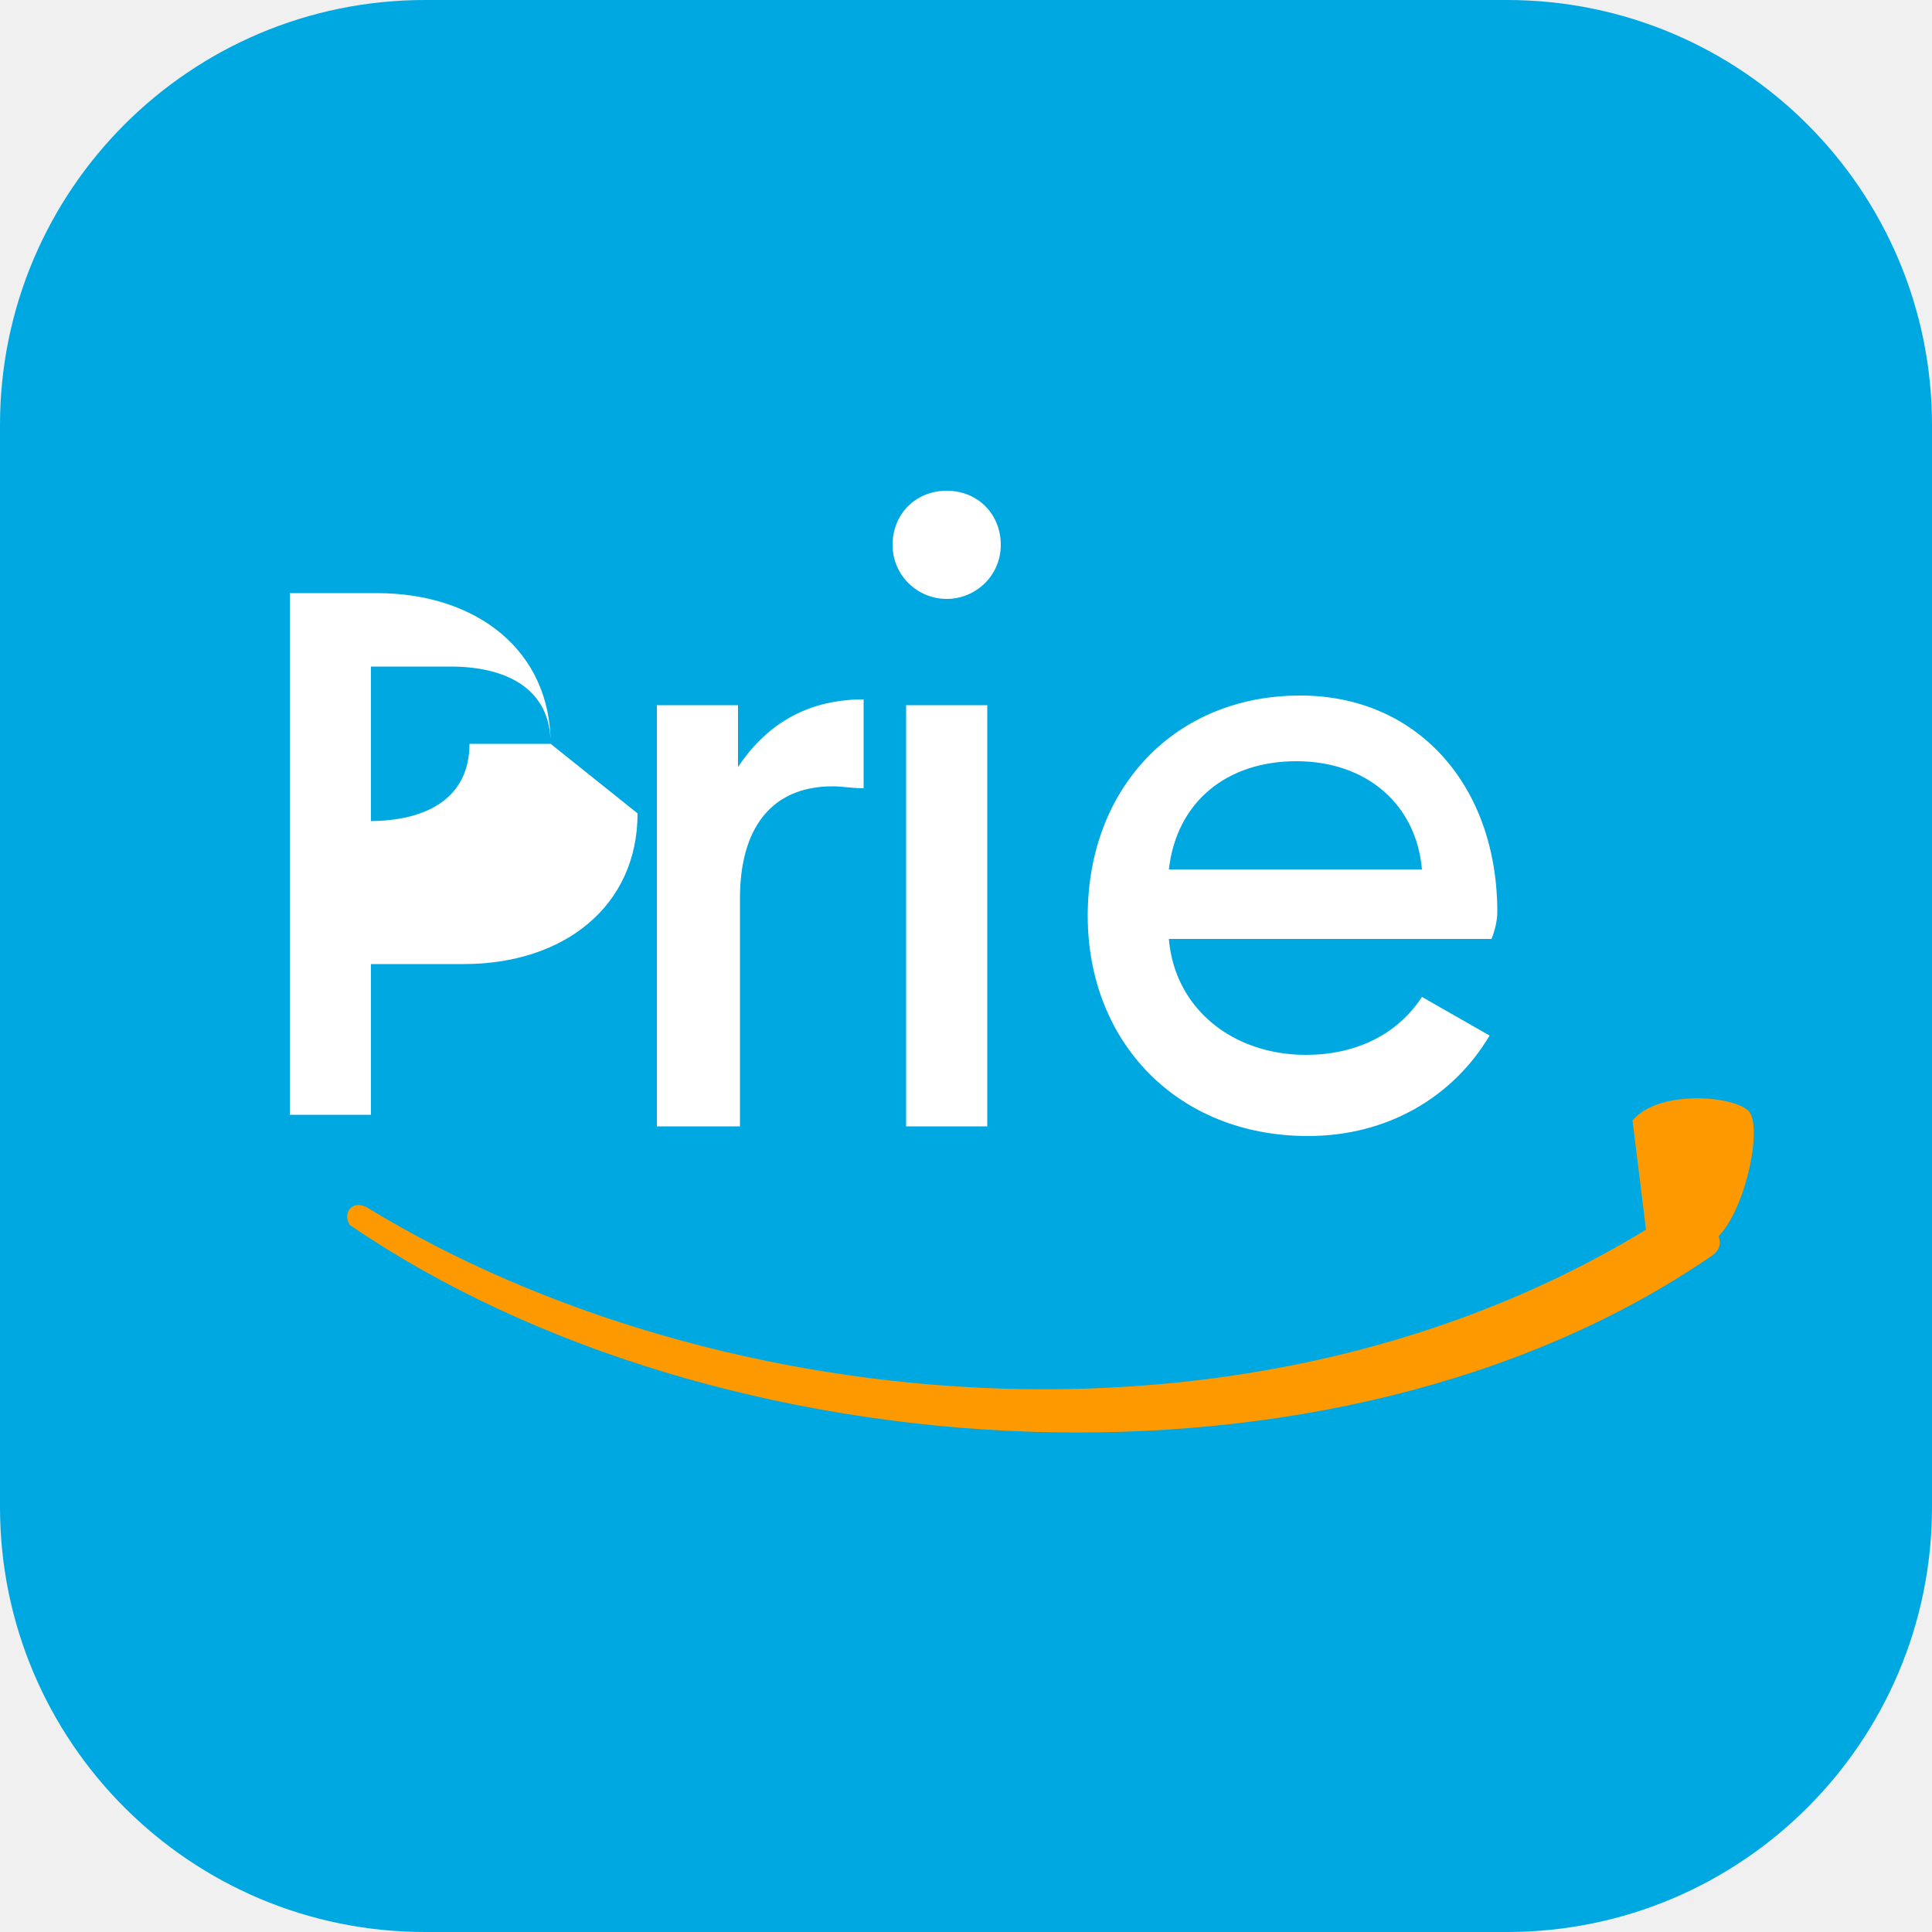
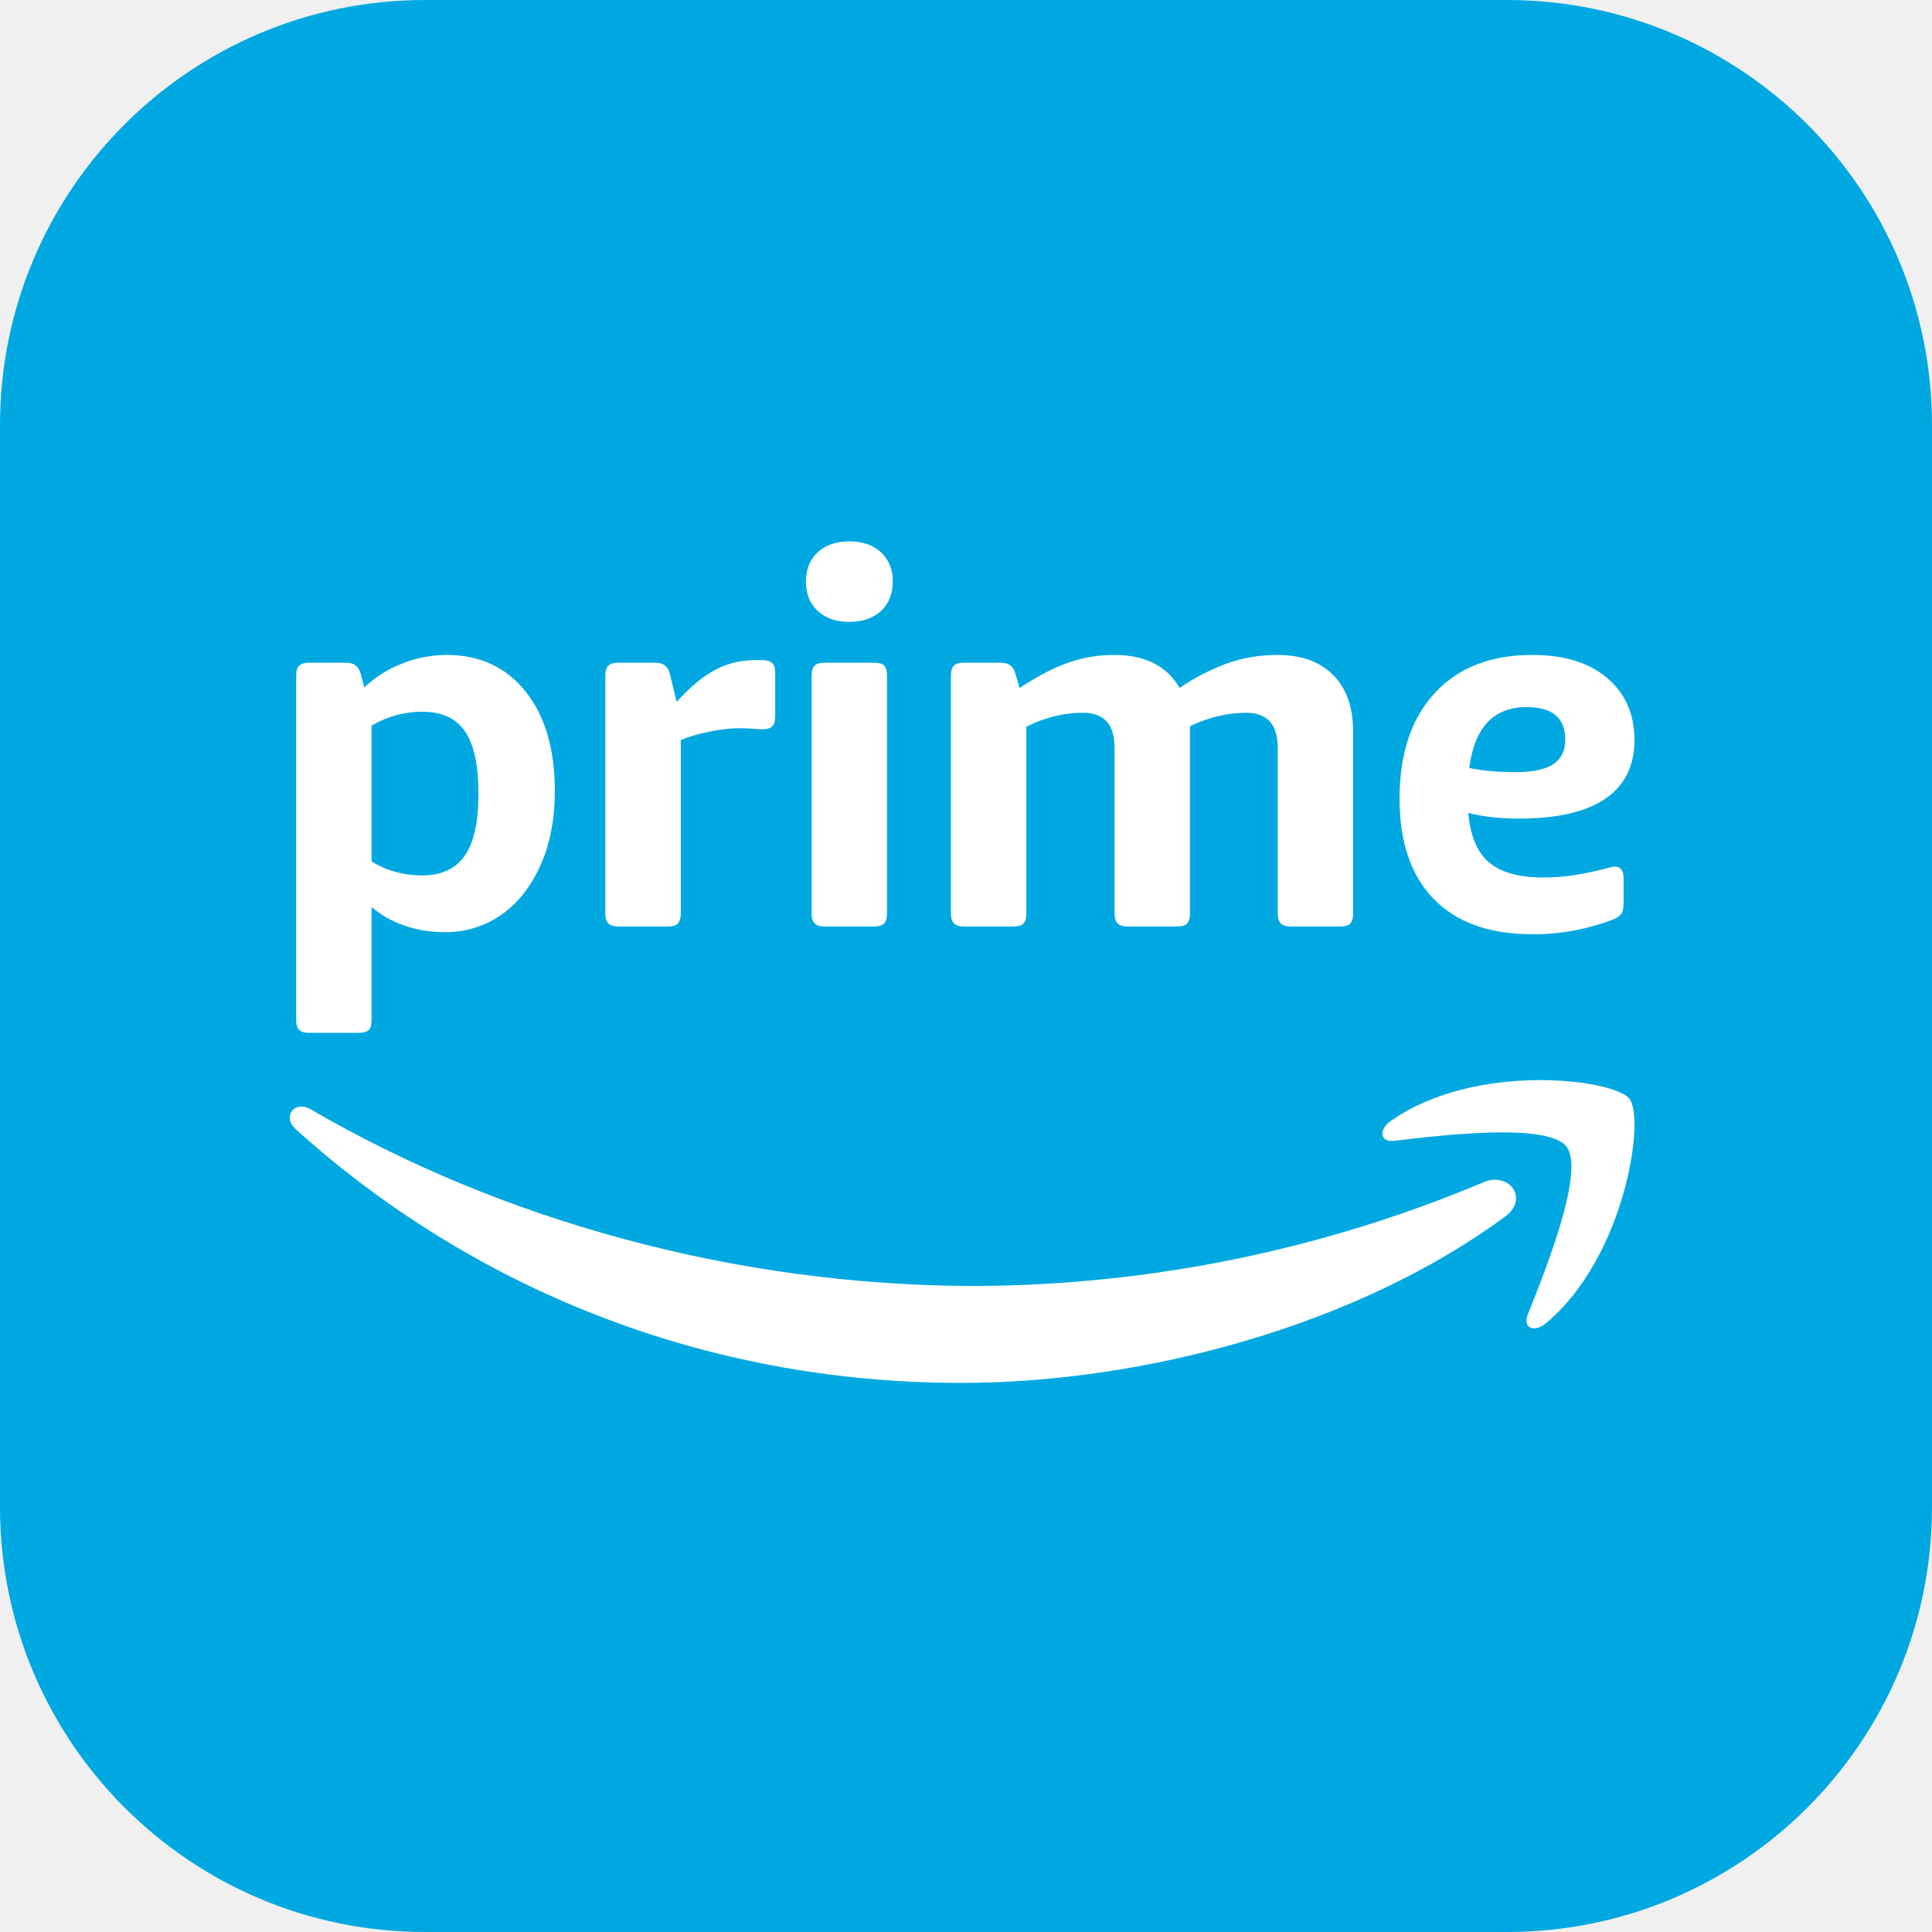
<svg xmlns="http://www.w3.org/2000/svg" viewBox="0 0 100 100" width="100" height="100">
  <rect width="100" height="100" rx="22" fill="#00A8E1" />
-   <g transform="translate(15, 22)" fill="#FFFFFF">
-     <path d="M13.5 16.5c0-4.8-3.8-7.8-9-7.8H0v27h4.2v-7.8h4.8c5.2 0 9-3 9-7.8zm-4.2 0c0 2.8-2.2 4-5.2 4H4.2v-8h4.1c3 0 5.2 1.2 5.2 4z" />
-     <path d="M19 14.5h4.2v3.2c1.6-2.4 3.8-3.5 6.5-3.5v4.6c-.6 0-1.1-.1-1.6-.1-3.2 0-4.8 2.2-4.8 5.8v11.8H19V14.5z" />
-     <path d="M34 9c-1.5 0-2.8-1.2-2.8-2.8s1.2-2.8 2.8-2.8 2.8 1.2 2.8 2.8S35.5 9 34 9zm-2.1 5.5h4.2v21.8h-4.2V14.5z" />
-     <path d="M62.5 25.2c0-6.5-4.1-11.2-10.2-11.2-6.5 0-11 4.8-11 11.4 0 6.5 4.6 11.4 11.4 11.4 4.1 0 7.5-2 9.4-5.2l-3.5-2c-1.3 2-3.5 3-6 3-3.8 0-6.8-2.4-7.1-6h16.7c.2-.5.3-1 .3-1.4zm-17-2.2c.4-3.5 3-5.6 6.6-5.6s6.2 2.2 6.5 5.6H45.5z" />
-     <path fill="#FF9900" d="M72 40.5c-21 14-50 11-68 0-.7-.4-1.3.2-.9.9 19 13 51 15 70.5 1.6.9-.6.2-1.7-.7-1.4l-.9-1.1z" />
-     <path fill="#FF9900" d="M69.5 36c1.3-1.6 5.2-1.3 6-.5.7.7 0 4.5-1.3 6.2-1.6 2-3.8 1.6-3.8 1.6l-.9-7.3z" />
+   <g transform="translate(15, 15) scale(2.9)">
+     <path fill="#FFFFFF" d="M22.787 15.292c-.336-.43-2.222-.204-3.069-.103-.257.031-.296-.193-.065-.356 1.504-1.056 3.968-.75 4.255-.397.288.357-.076 2.827-1.485 4.007-.217.18-.423.084-.327-.155.317-.792 1.027-2.566.69-2.996m-1.093 1.248c-2.627 1.94-6.437 2.97-9.717 2.97-4.597 0-8.737-1.7-11.87-4.528-.246-.222-.026-.525.27-.353 3.38 1.967 7.559 3.151 11.876 3.151a23.63 23.63 0 0 0 9.06-1.854c.444-.188.816.293.381.614m.482-5.038c-.761 0-1.346-.209-1.755-.626-.409-.418-.613-1.017-.613-1.797 0-.799.209-1.425.627-1.88.418-.454.998-.682 1.741-.682.572 0 1.019.138 1.341.415.323.276.484.645.484 1.105 0 .461-.174.81-.52 1.046-.348.237-.86.355-1.535.355-.35 0-.654-.034-.912-.101.037.411.161.706.373.884.212.178.533.268.963.268.172 0 .34-.011.502-.033a6.208 6.208 0 0 0 .733-.157.304.304 0 0 1 .046-.004c.104 0 .156.07.156.212v.424c0 .098-.013.167-.04.207a.341.341 0 0 1-.162.106 3.954 3.954 0 0 1-1.429.258m-.304-2.893c.314 0 .541-.048.682-.143.142-.095.212-.241.212-.438 0-.387-.23-.58-.69-.58-.59 0-.931.362-1.024 1.087.246.05.52.074.82.074m-9.84 2.755c-.08 0-.139-.018-.176-.055-.036-.037-.055-.096-.055-.175V6.886c0-.086.019-.146.055-.18.037-.034.096-.05.176-.05h.663c.141 0 .227.067.258.202l.074.249c.325-.215.619-.367.88-.456.26-.09.53-.134.806-.134.553 0 .943.197 1.17.59a3.77 3.77 0 0 1 .885-.452c.276-.092.562-.138.857-.138.43 0 .763.12 1 .36.236.239.354.574.354 1.004v3.253c0 .08-.017.138-.05.175-.034.037-.094.055-.18.055h-.885c-.08 0-.138-.018-.175-.055-.037-.037-.055-.096-.055-.175V8.176c0-.418-.188-.627-.562-.627-.332 0-.667.08-1.005.24v3.345c0 .08-.017.138-.05.175-.034.037-.094.055-.18.055h-.884c-.08 0-.139-.018-.176-.055-.036-.037-.055-.096-.055-.175V8.176c0-.418-.187-.627-.562-.627-.344 0-.682.083-1.013.249v3.336c0 .08-.017.138-.051.175-.034.037-.094.055-.18.055zM9.987 5.927c-.234 0-.42-.064-.562-.193-.142-.129-.212-.304-.212-.525 0-.221.07-.397.212-.526.141-.129.328-.193.562-.193.233 0 .42.064.562.193a.676.676 0 0 1 .212.526c0 .22-.07.396-.212.525-.141.129-.329.193-.562.193m-.443 5.437c-.08 0-.138-.019-.175-.055-.037-.037-.055-.096-.055-.176V6.886c0-.086.018-.146.055-.18.037-.034.096-.05.175-.05h.885c.086 0 .146.016.18.05s.05.094.05.18v4.247c0 .08-.017.139-.05.176-.034.036-.094.055-.18.055zm-3.681 0c-.08 0-.139-.018-.176-.055-.036-.037-.055-.096-.055-.175V6.886c0-.086.019-.146.055-.18.037-.034.096-.05.176-.05h.663c.141 0 .227.067.258.202l.12.497c.245-.27.477-.462.695-.575.219-.114.45-.17.696-.17h.13c.085 0 .147.016.183.05.037.034.056.094.056.18v.773c0 .08-.017.139-.051.176-.034.036-.094.055-.18.055a1.93 1.93 0 0 1-.166-.01 2.968 2.968 0 0 0-.258-.009c-.14 0-.313.02-.516.06-.202.04-.374.091-.515.152v3.097c0 .08-.018.138-.051.175-.034.037-.094.055-.18.055zM.344 13.262c-.08 0-.138-.017-.175-.05-.037-.034-.055-.095-.055-.18V6.886c0-.086.018-.146.055-.18.037-.034.095-.05.175-.05h.664c.14 0 .227.067.258.202l.064.24a2.03 2.03 0 0 1 .668-.424 2.13 2.13 0 0 1 .797-.157c.596 0 1.067.218 1.414.654.348.437.521 1.026.521 1.77 0 .51-.086.955-.258 1.336-.172.38-.405.674-.7.88a1.727 1.727 0 0 1-1.014.308c-.252 0-.491-.04-.719-.12a1.74 1.74 0 0 1-.58-.331v2.018c0 .085-.017.146-.05.18-.034.033-.095.05-.18.05zm2.018-2.81c.344 0 .597-.117.76-.35.163-.234.245-.603.245-1.106 0-.51-.08-.882-.24-1.115-.16-.234-.415-.35-.765-.35-.32 0-.62.083-.903.248v2.424c.27.166.571.249.903.249Z" />
  </g>
</svg>
